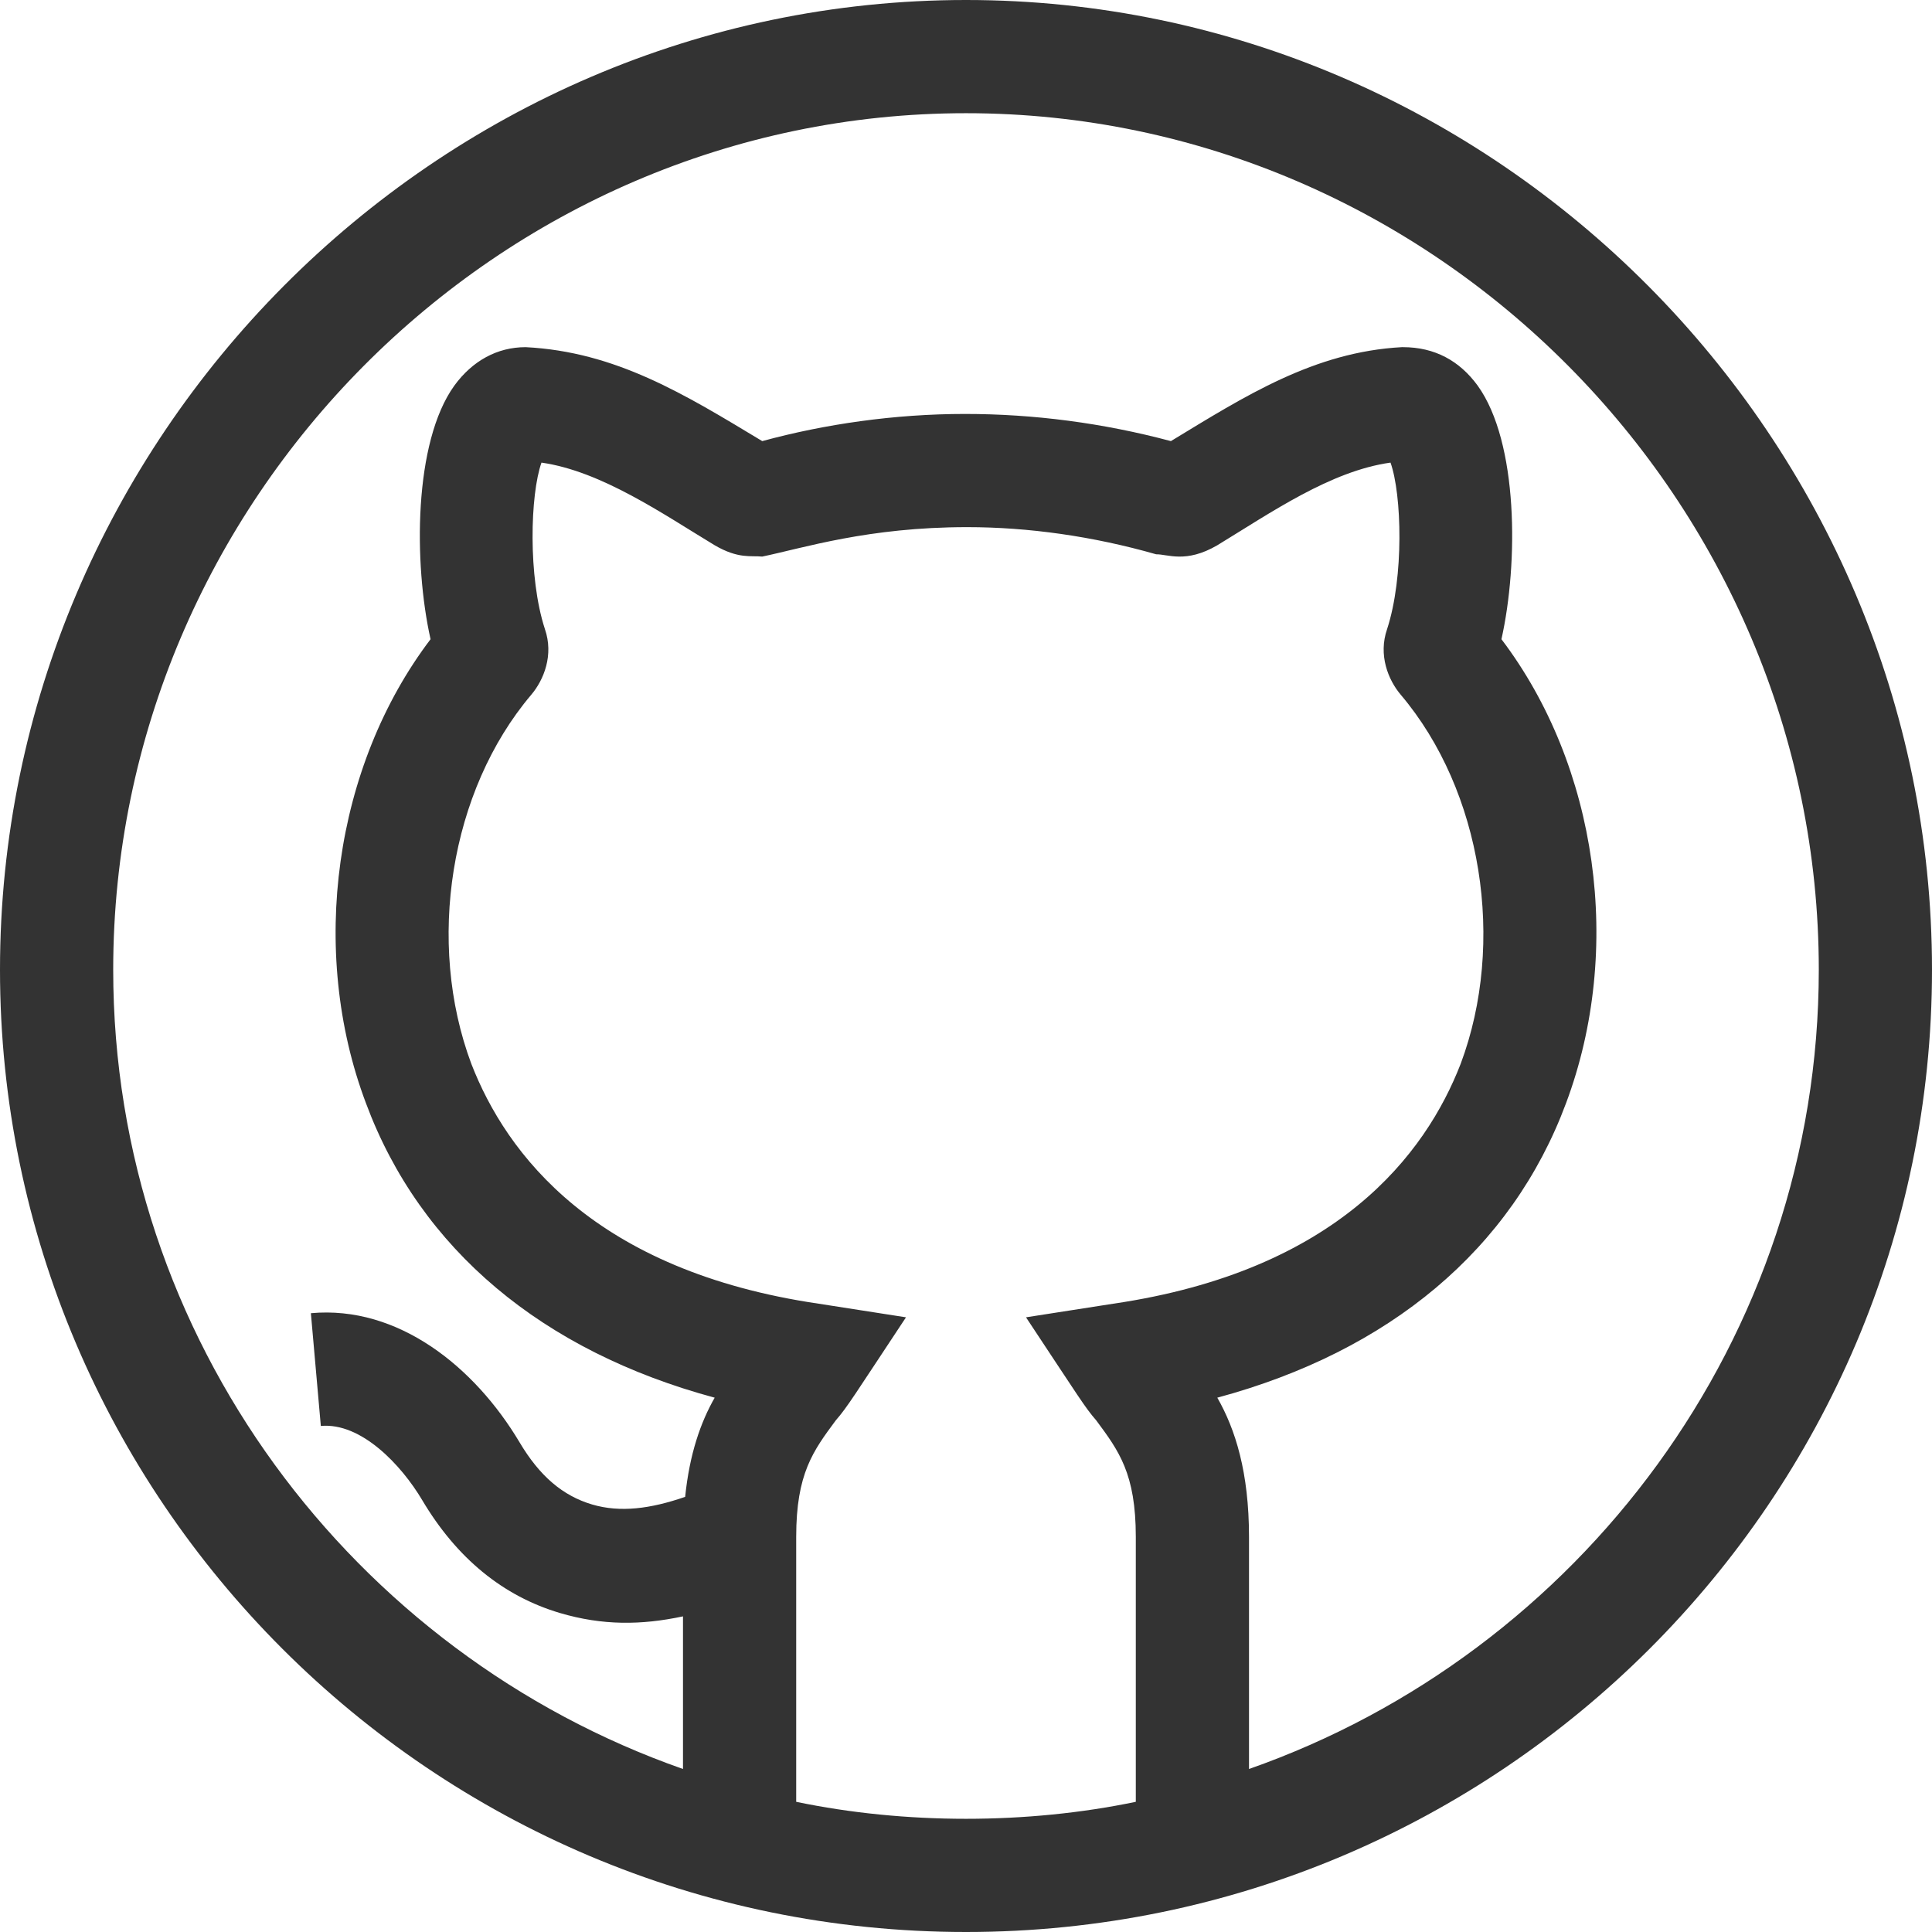
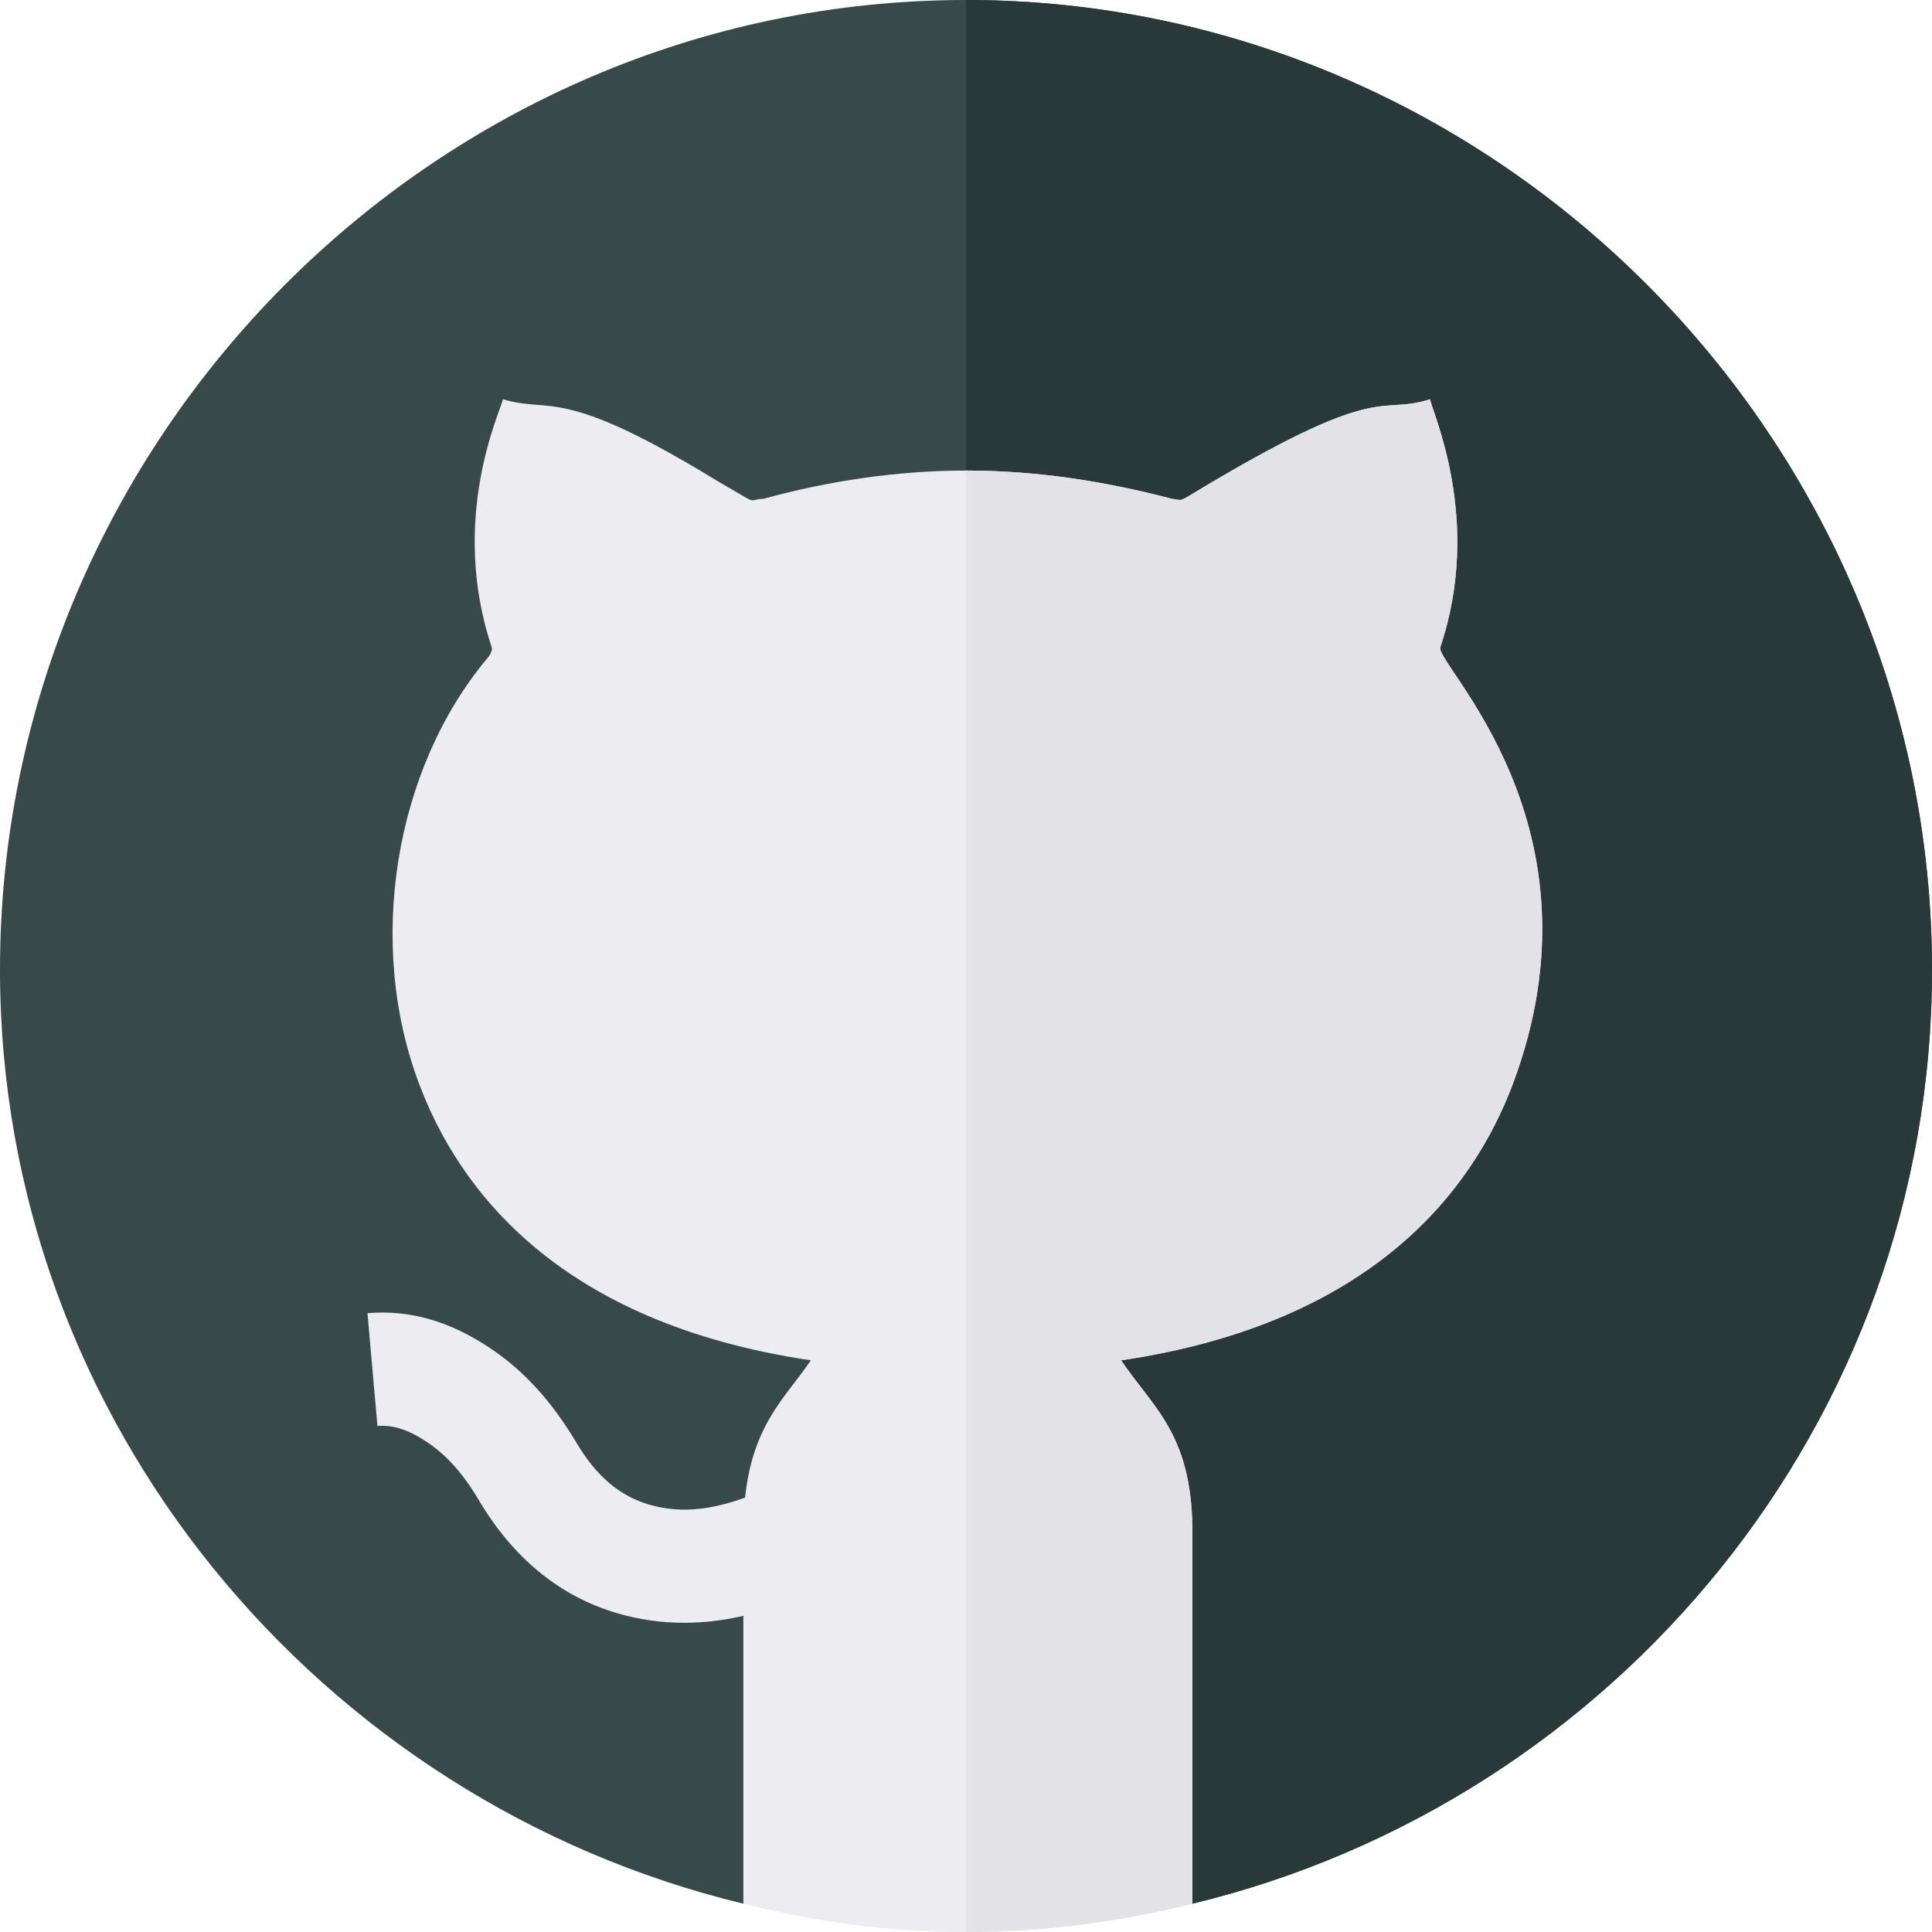
- <svg xmlns="http://www.w3.org/2000/svg" viewBox="0 0 512 512" width="512px" height="512px">
-   <g>
-     <path d="m256 0c-140.699 0-256 116.301-256 257 0 139.883 114.25 255 256 255 141.574 0 256-114.945 256-255 0-140.699-115.301-257-256-257zm45 477.5c-14.398 3-29.699 4.5-45 4.5s-30.602-1.5-45-4.5v-70.199c0-16.801 4.5-22.801 10.5-30.902 3.055-3.492 4.898-6.625 18.598-27.297l-23.098-3.602c-59.402-8.699-82.801-39.602-92.102-63.602-12-32.098-5.699-72.301 15.902-97.797 3.301-3.902 6-10.504 3.602-17.402-4.504-13.801-3.902-35.699-.902-44.102 15.906 2.273 32.262 13.668 45.902 21.902 6.285 3.668 9.582 2.699 12.598 3 10.961-2.281 28.059-7.801 54.301-7.801 16.199 0 33.301 2.398 50.102 7.199 3.004-.07 7.832 2.484 16.199-2.398 14.258-8.688 30.059-19.691 45.898-21.902 3 8.402 3.602 30.301-.898 44.102-2.402 6.898.297 13.5 3.602 17.402 21.598 25.5 27.898 65.699 15.898 97.797-9.301 24-32.699 54.902-92.102 63.602l-23.098 3.602c14.16 21.367 15.652 23.93 18.602 27.297 5.996 8.102 10.496 14.102 10.496 30.902zm30-8.699v-61.5c0-17.102-3.602-28.5-8.402-36.902 45.602-12.297 78.004-39.301 92.402-78 15.301-40.797 8.402-89.398-17.102-123 4.504-20.098 4.504-52.199-6.297-67.199-4.801-6.598-11.402-10.199-19.801-10.199-.301 0-.301 0-.301 0-23.262 1.258-41.57 12.973-61.199 24.898-18-4.801-36.301-7.199-54.602-7.199-18.598 0-37.199 2.699-53.695 7.199-20.664-12.461-38.797-23.672-62.703-24.898-7.5 0-14.102 3.602-18.902 10.199-10.797 15-10.797 47.102-6.297 67.199-25.504 33.602-32.402 82.5-17.102 123 14.398 38.699 46.801 65.703 92.402 78-3.723 6.512-6.668 14.914-7.828 26.285-9.211 3.176-17.199 4.211-24.629 2.027-7.836-2.316-13.941-7.547-19.246-16.469-11.914-20.016-32.207-36.355-55.312-34.23l2.637 29.883c10.699-.98 21.348 10.34 26.879 19.672 9.125 15.367 21.418 25.445 36.547 29.914 11.23 3.309 21.496 3.23 32.551.871v40.449c-87.301-30.602-151-114-151-211.801 0-124.199 101.801-227 226-227s226 102.801 226 227c0 97.801-63.699 181.199-151 211.801zm0 0" data-original="#000000" class="active-path" data-old_color="#000000" fill="#333333" />
-   </g>
+ <svg xmlns="http://www.w3.org/2000/svg" viewBox="0 0 512 512">
+   <path d="m512 257c0 120-84.102 220.5-196 247.5l-30.602-97.199h-58.797l-29.602 97.199c-111.898-27-197-127.5-197-247.5 0-140.699 115.301-257 256-257s256 116.301 256 257zm0 0" fill="#384949" />
+   <path d="m512 257c0 120-84.102 220.5-196 247.5l-30.602-97.199h-29.398v-407.301c140.699 0 256 116.301 256 257zm0 0" fill="#293939" />
+   <path d="m181.277 430.059c-6.078 0-12.012-.867-17.828-2.578-15.129-4.469-27.422-14.547-36.547-29.914-4.16-7.016-8.496-11.879-13.605-15.309-5.027-3.383-9.039-4.672-13.273-4.363l-2.637-29.883c11.117-.953 21.754 2.062 32.594 9.316 8.832 5.902 16.258 14.062 22.719 24.914 5.305 8.922 11.41 14.152 19.25 16.469 8.805 2.59 17.941 1.508 29.633-3.473l11.809 27.566c-11.297 4.836-21.93 7.254-32.113 7.254zm0 0" fill="#ececf1" />
+   <path d="m400.902 287.301c-10.504 27.898-36.902 63.301-103.801 73.199 8.699 12.898 19.199 19.801 18.898 46.801v97.199c-19.199 4.801-39.301 7.5-60 7.5s-39.801-2.699-59-7.5v-98.402c0-26.699 10.102-34.199 17.898-45.598-66.898-9.902-93.297-45.301-103.801-73.199-14.098-37.203-6.598-83.402 18.004-112.801.598-.602 1.5-2.102 1.199-3-11.402-34.199 2.398-62.699 3-65.699 12.898 3.898 15-3.902 56.699 21.598l7.199 4.203c3 1.797 2.102.598 5.102.598 17.398-4.801 35.699-7.5 53.699-7.5 18.301 0 36.301 2.699 54.598 7.5l2.102.301s.598 0 2.102-.898c51.898-31.504 50.098-21.301 64.195-25.801.301 3 14.102 31.797 2.703 65.699-1.5 4.5 45 47.098 19.203 115.801zm0 0" fill="#ececf1" />
+   <path d="m400.902 287.301c-10.504 27.898-36.902 63.301-103.801 73.199 8.699 12.898 19.199 19.801 18.898 46.801v97.199c-19.199 4.801-39.301 7.5-60 7.5v-387.301c18.301 0 36.301 2.699 54.602 7.5l2.098.301s.602 0 2.102-.898c51.898-31.504 50.098-21.301 64.199-25.801.301 3 14.102 31.797 2.699 65.699-1.5 4.5 45 47.098 19.203 115.801zm0 0" fill="#e2e2e7" />
</svg>
